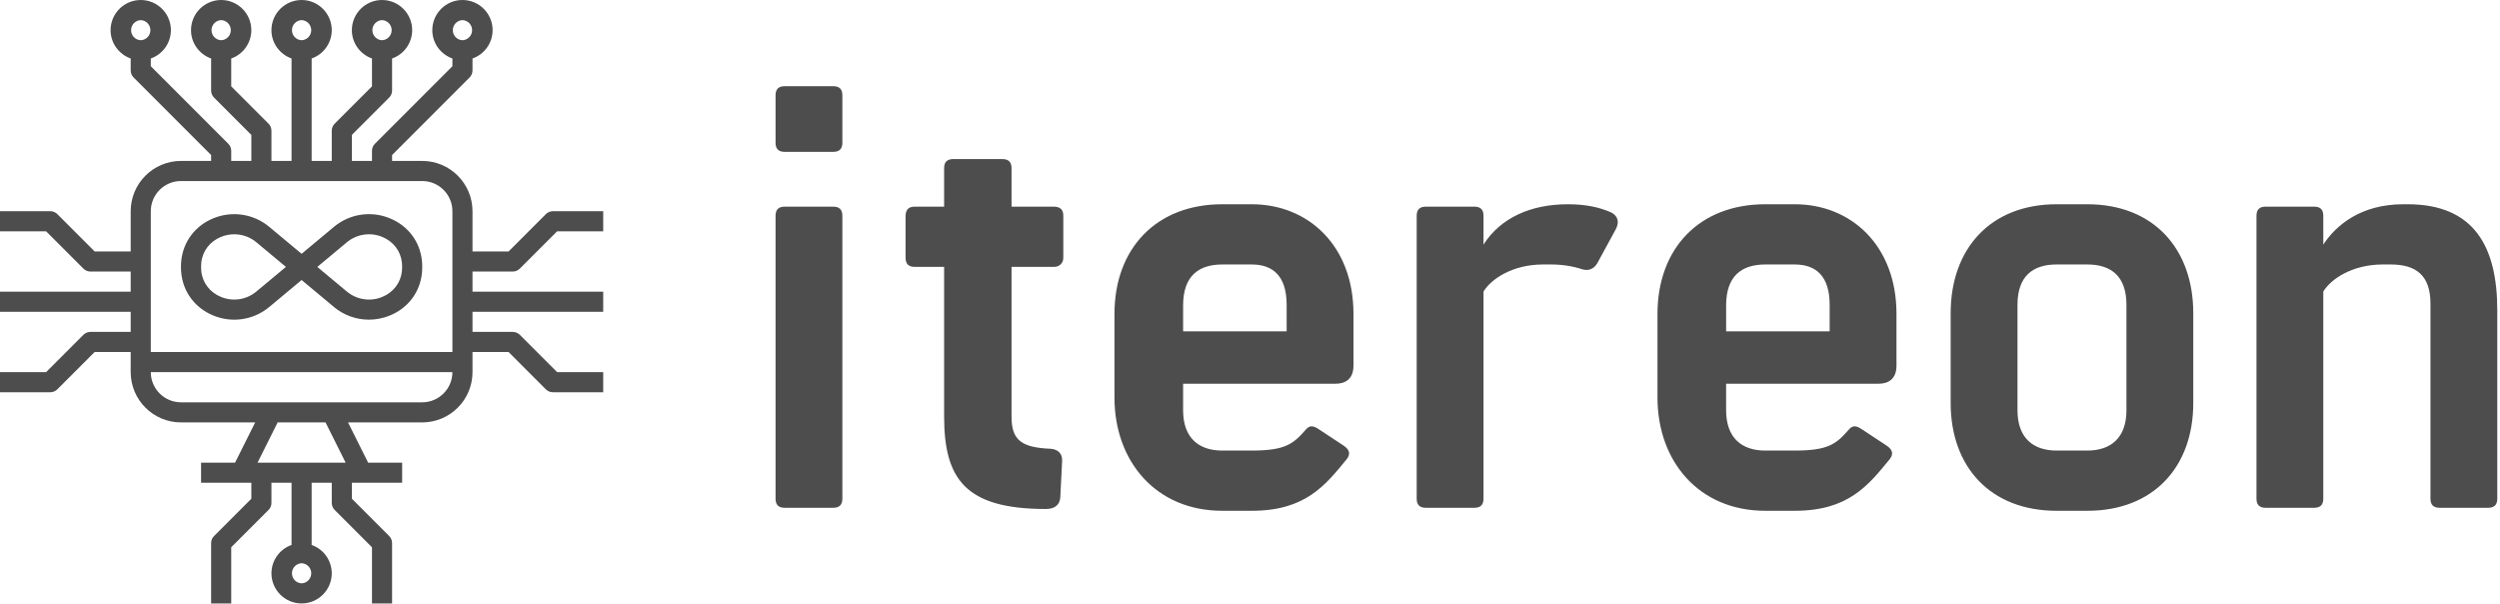
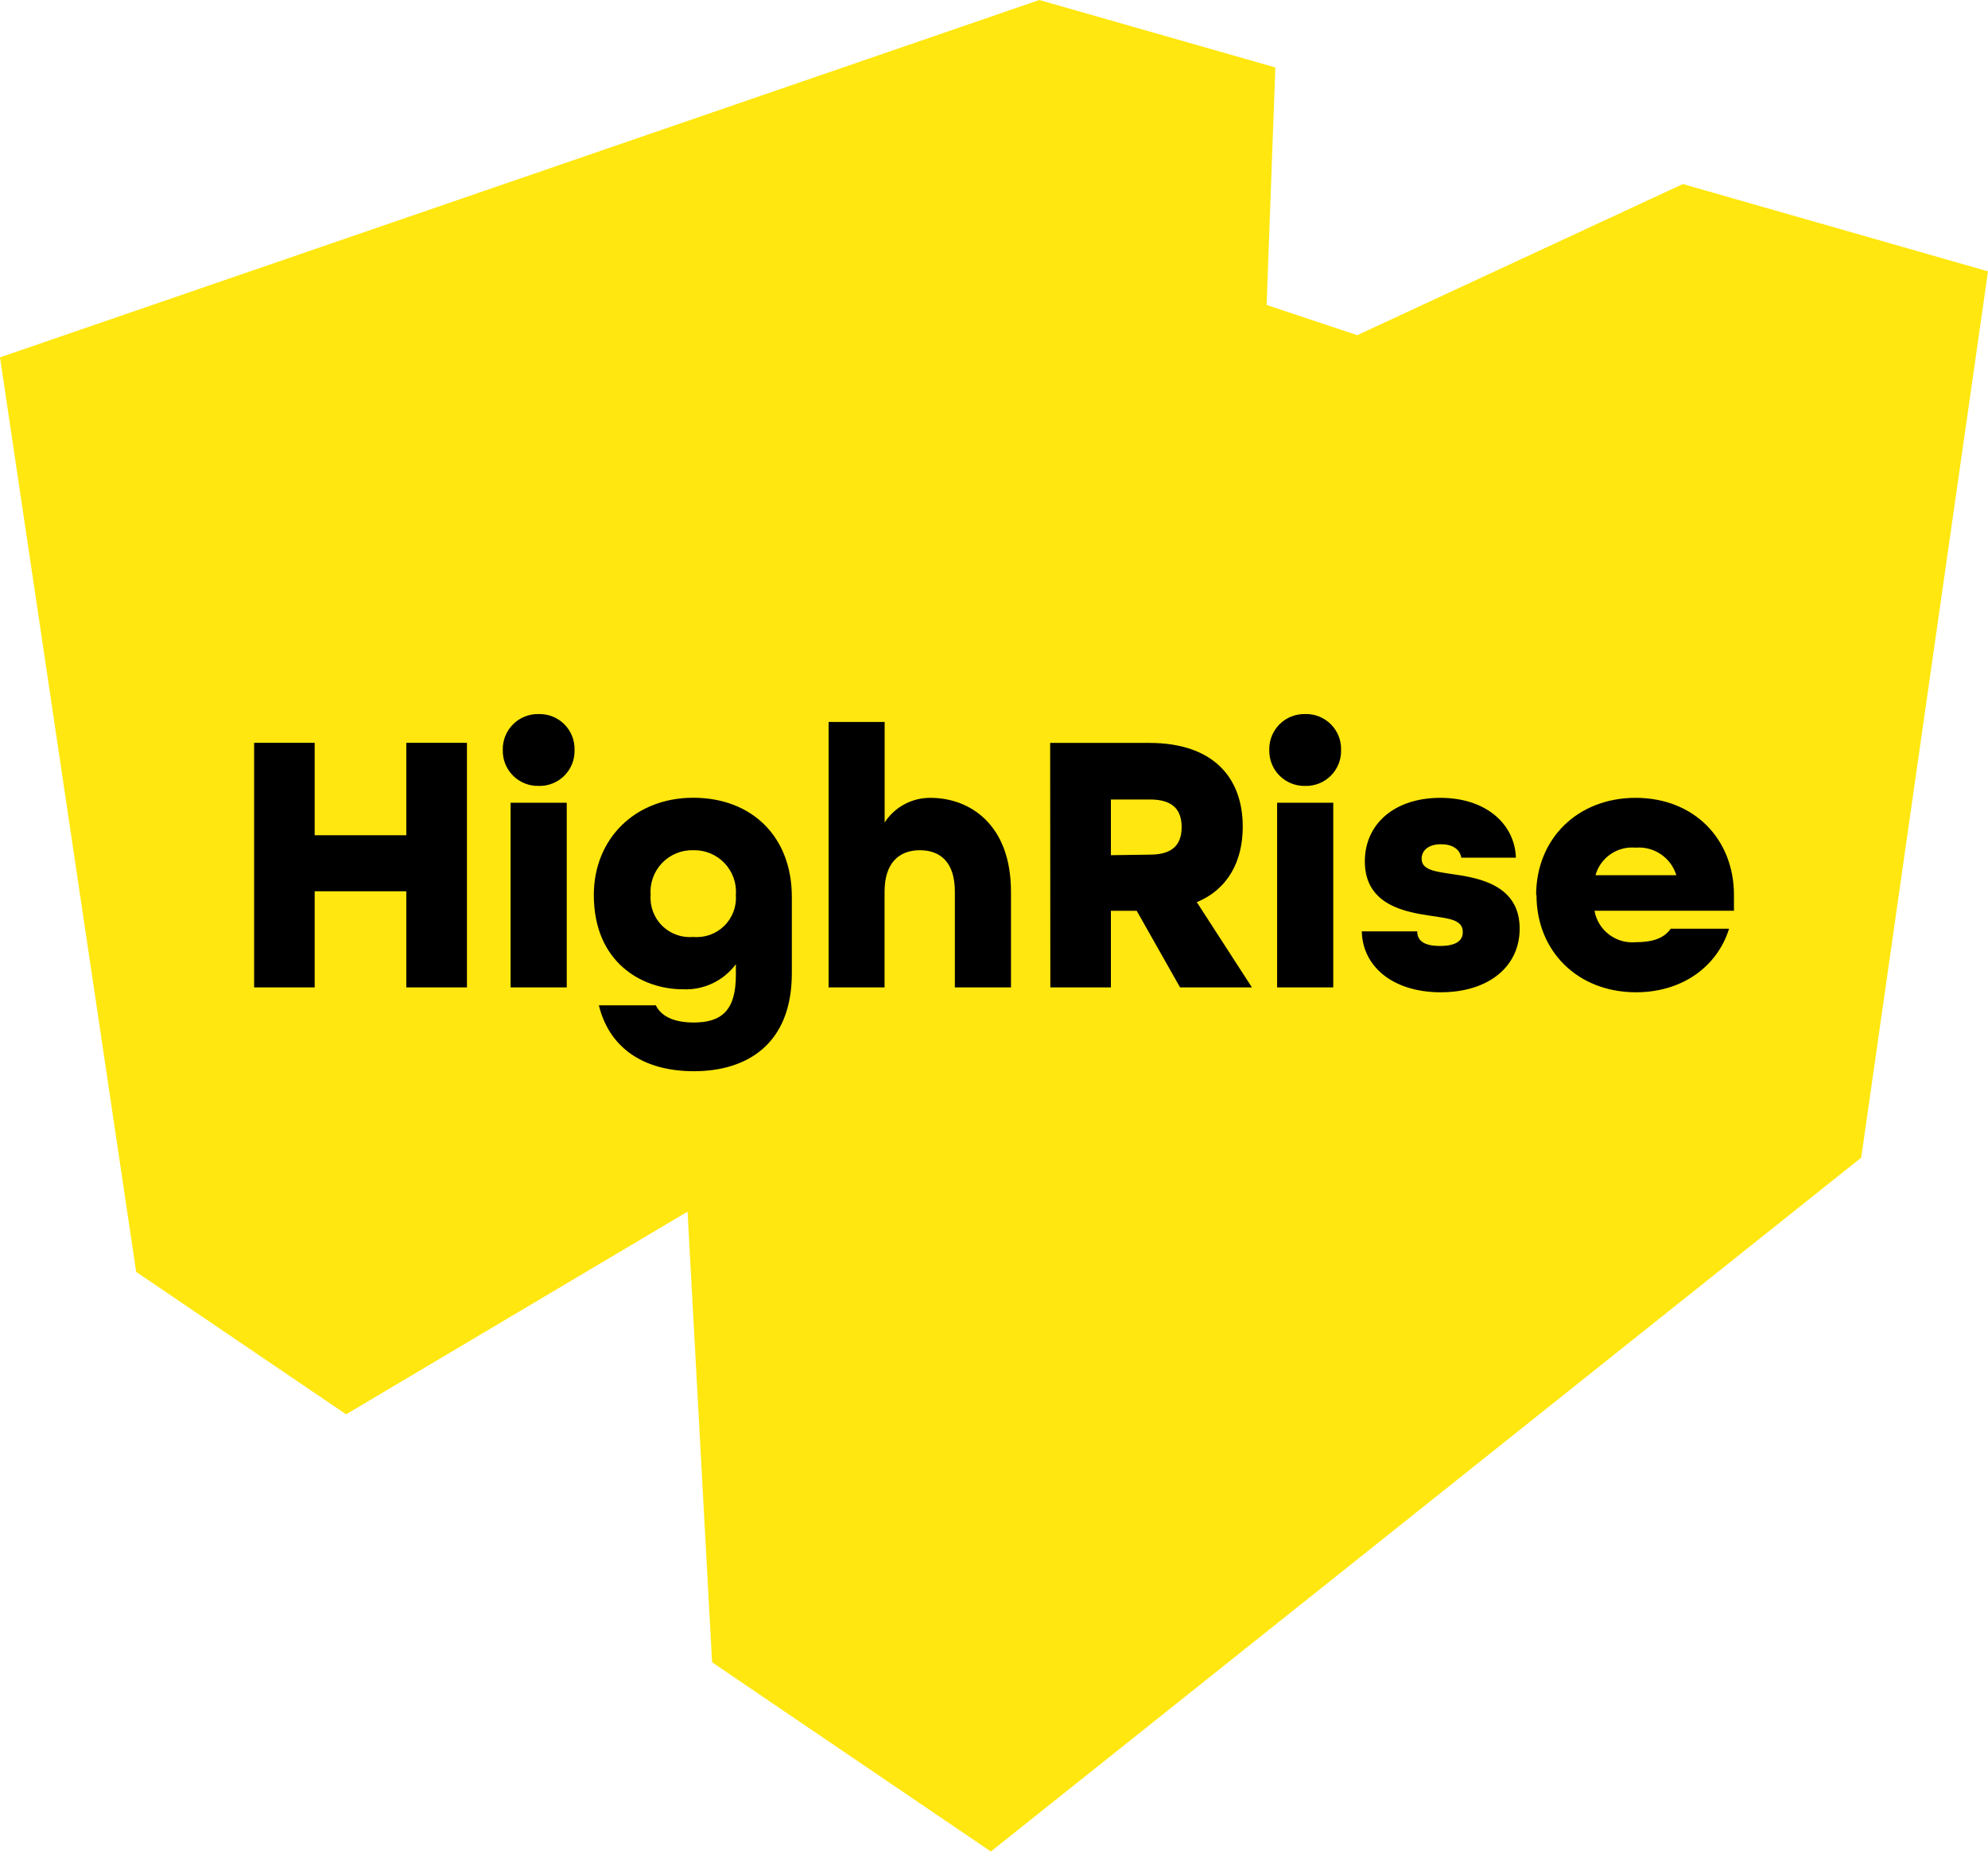
- <svg width="290" height="70">
-   <g fill="#4d4d4d">
-     <path d="M24.779 36.61a6.34 6.34 0 0 0 6.452-.987L35 32.481l3.77 3.142a6.302 6.302 0 0 0 4.039 1.458c.81 0 1.63-.155 2.412-.471 2.106-.853 3.504-2.685 3.74-4.9a7.212 7.212 0 0 0 0-1.497c-.236-2.214-1.634-4.046-3.74-4.899a6.34 6.34 0 0 0-6.451.987L35 29.443l-3.77-3.142a6.345 6.345 0 0 0-6.451-.987c-2.106.853-3.504 2.685-3.74 4.9a7.212 7.212 0 0 0 0 1.497c.236 2.215 1.634 4.045 3.74 4.899zm15.485-8.515a4.016 4.016 0 0 1 4.082-.618c1.294.524 2.152 1.64 2.295 2.982a5.127 5.127 0 0 1 0 1.006c-.143 1.343-1.001 2.458-2.295 2.983a4.014 4.014 0 0 1-4.082-.617l-3.442-2.868 3.442-2.868zm-16.905 2.364c.144-1.342 1.001-2.458 2.295-2.983a4.088 4.088 0 0 1 1.535-.3c.92 0 1.823.314 2.547.917l3.442 2.868-3.442 2.868a4.005 4.005 0 0 1-4.082.617c-1.294-.524-2.151-1.64-2.295-2.982a5.067 5.067 0 0 1 0-1.005z" />
-     <path d="M63.342 24.842l-4.325 4.325h-4.184V24.5A5.84 5.84 0 0 0 49 18.667h-3.5v-.684l8.991-8.992c.22-.218.342-.514.342-.824V6.785A3.495 3.495 0 0 0 57.167 3.5c0-1.93-1.57-3.5-3.5-3.5s-3.5 1.57-3.5 3.5c0 1.519.978 2.802 2.333 3.285v.899l-8.992 8.991a1.163 1.163 0 0 0-.341.825v1.167h-2.334V15.65l4.325-4.325a1.16 1.16 0 0 0 .342-.825V6.785A3.495 3.495 0 0 0 47.833 3.5c0-1.93-1.57-3.5-3.5-3.5s-3.5 1.57-3.5 3.5c0 1.519.98 2.802 2.334 3.285v3.232l-4.325 4.325c-.22.218-.342.514-.342.825v3.5h-2.333V6.785A3.495 3.495 0 0 0 38.5 3.5C38.5 1.57 36.93 0 35 0s-3.5 1.57-3.5 3.5c0 1.519.979 2.802 2.333 3.285v11.882H31.5v-3.5c0-.31-.122-.607-.342-.825l-4.325-4.325V6.785A3.495 3.495 0 0 0 29.167 3.5c0-1.93-1.57-3.5-3.5-3.5s-3.5 1.57-3.5 3.5c0 1.519.978 2.802 2.333 3.285V10.5c0 .31.122.607.342.825l4.325 4.325v3.017h-2.334V17.5c0-.31-.122-.607-.341-.825L17.5 7.684v-.899A3.495 3.495 0 0 0 19.833 3.5c0-1.93-1.57-3.5-3.5-3.5s-3.5 1.57-3.5 3.5c0 1.519.98 2.802 2.334 3.285v1.382c0 .31.122.606.341.824l8.992 8.992v.684H21a5.84 5.84 0 0 0-5.833 5.833v4.667h-4.184l-4.325-4.325a1.164 1.164 0 0 0-.825-.342H0v2.333h5.35l4.325 4.325c.218.22.516.342.825.342h4.667v2.333H0v2.334h15.167V38.5H10.5c-.31 0-.607.122-.825.342L5.35 43.167H0V45.5h5.833c.31 0 .607-.122.825-.342l4.325-4.325h4.184v2.334A5.84 5.84 0 0 0 21 49h8.612l-2.333 4.667h-3.946V56h5.834v1.85l-4.325 4.325A1.16 1.16 0 0 0 24.5 63v7h2.333v-6.517l4.325-4.325c.22-.218.342-.514.342-.825V56h2.333v7.215A3.495 3.495 0 0 0 31.5 66.5c0 1.93 1.57 3.5 3.5 3.5s3.5-1.57 3.5-3.5a3.495 3.495 0 0 0-2.333-3.285V56H38.5v2.333c0 .31.122.607.342.825l4.325 4.325V70H45.5v-7c0-.31-.122-.607-.342-.825l-4.325-4.325V56h5.834v-2.333H42.72L40.388 49H49a5.84 5.84 0 0 0 5.833-5.833v-2.334h4.184l4.325 4.325c.218.22.516.342.825.342H70v-2.333h-5.35l-4.325-4.325a1.164 1.164 0 0 0-.825-.342h-4.667v-2.333H70v-2.334H54.833V31.5H59.5c.31 0 .607-.123.825-.342l4.325-4.325H70V24.5h-5.833c-.31 0-.607.122-.825.342zM53.667 2.333a1.168 1.168 0 0 1 0 2.334 1.168 1.168 0 0 1 0-2.334zm-9.334 0a1.168 1.168 0 0 1 0 2.334 1.168 1.168 0 0 1 0-2.334zm-9.333 0a1.168 1.168 0 0 1 0 2.334 1.168 1.168 0 0 1 0-2.334zm-9.333 0a1.168 1.168 0 0 1 0 2.334 1.168 1.168 0 0 1 0-2.334zm-9.334 0a1.168 1.168 0 0 1 0 2.334 1.168 1.168 0 0 1 0-2.334zM35 67.667a1.168 1.168 0 0 1 0-2.334 1.168 1.168 0 0 1 0 2.334zM21 21h28c1.93 0 3.5 1.57 3.5 3.5v16.333h-35V24.5c0-1.93 1.57-3.5 3.5-3.5zm19.112 32.667H29.888L32.22 49h5.558l2.333 4.667zm8.888-7H21c-1.93 0-3.5-1.57-3.5-3.5h35c0 1.93-1.57 3.5-3.5 3.5z" />
-   </g>
-   <path d="M90 11.048c0-.699.35-1.048 1.048-1.048h5.659c.698 0 1.047.35 1.047 1.048v5.519c0 .698-.349 1.048-1.047 1.048h-5.66c-.698 0-1.047-.35-1.047-1.048v-5.52zm0 13.972c0-.699.35-1.048 1.048-1.048h5.659c.698 0 1.047.35 1.047 1.048v32.834c0 .699-.349 1.048-1.047 1.048h-5.66c-.698 0-1.047-.35-1.047-1.048V25.02zm32.345 5.938h-4.96v17.395c0 2.725 1.188 3.563 4.541 3.703.908.07 1.397.629 1.327 1.467l-.21 4.191c-.069.839-.628 1.328-1.676 1.328-9.361 0-11.806-3.493-11.806-10.759V30.958h-3.423c-.699 0-1.048-.35-1.048-1.048v-4.82c0-.769.35-1.118 1.048-1.118h3.423v-4.471c0-.699.35-1.048 1.048-1.048h5.728c.699 0 1.048.35 1.048 1.048v4.471h4.89c.769 0 1.118.35 1.118 1.048v4.89c0 .699-.559 1.048-1.048 1.048zm22.914-7.265c6.567 0 11.807 4.82 11.807 12.714v6.008c0 1.327-.699 2.096-2.096 2.096h-17.675v3.074c0 3.213 1.817 4.68 4.541 4.68h3.423c3.913 0 4.82-.768 6.288-2.445.419-.489.838-.489 1.537 0l2.864 1.887c.699.489.768.978.35 1.536-2.516 3.074-4.821 6.008-11.039 6.008h-3.423c-7.684 0-12.505-5.728-12.505-13.133v-9.71c0-7.546 4.82-12.715 12.505-12.715h3.423zm4.052 14.74V35.36c0-3.353-1.607-4.68-4.052-4.68h-3.423c-2.724 0-4.54 1.327-4.54 4.75v3.004h12.015zm36.048-7.894c-.42.698-1.048.908-1.746.698-1.048-.349-2.306-.558-3.633-.558h-.908c-3.633 0-6.078 1.746-6.916 3.143v24.032c0 .699-.35 1.048-1.048 1.048h-5.659c-.699 0-1.048-.35-1.048-1.048V25.02c0-.699.35-1.048 1.048-1.048h5.659c.698 0 1.048.35 1.048 1.048v3.353c1.956-3.074 5.449-4.68 9.78-4.68 2.096 0 3.703.349 5.1.978.698.419.908 1.048.489 1.886zm22.914-6.846c6.567 0 11.807 4.82 11.807 12.714v6.008c0 1.327-.699 2.096-2.096 2.096h-17.675v3.074c0 3.213 1.817 4.68 4.541 4.68h3.423c3.912 0 4.82-.768 6.288-2.445.419-.489.838-.489 1.537 0l2.864 1.887c.698.489.768.978.35 1.536-2.516 3.074-4.821 6.008-11.039 6.008h-3.423c-7.685 0-12.505-5.728-12.505-13.133v-9.71c0-7.546 4.82-12.715 12.505-12.715h3.423zm4.052 14.74V35.36c0-3.353-1.607-4.68-4.052-4.68h-3.423c-2.724 0-4.54 1.327-4.54 4.75v3.004h12.015zm29.9-14.74c7.685 0 12.296 5.17 12.296 12.644v10.41c0 7.405-4.611 12.504-12.296 12.504h-3.563c-7.684 0-12.295-5.1-12.295-12.505V36.337c0-7.475 4.61-12.644 12.295-12.644h3.563zm4.541 23.892V35.359c0-3.353-1.816-4.68-4.54-4.68h-3.564c-2.724 0-4.54 1.327-4.54 4.68v12.226c0 3.213 1.816 4.68 4.54 4.68h3.563c2.725 0 4.541-1.467 4.541-4.68zm32.625-23.892c7.754 0 10.409 4.96 10.409 12.295v21.866c0 .699-.35 1.048-1.048 1.048h-5.659c-.698 0-1.047-.35-1.047-1.048V35.22c0-3.214-1.607-4.541-4.611-4.541h-.908c-3.633 0-6.078 1.746-6.917 3.143v24.032c0 .699-.349 1.048-1.047 1.048h-5.66c-.698 0-1.047-.35-1.047-1.048V25.02c0-.699.35-1.048 1.048-1.048h5.659c.698 0 1.047.35 1.047 1.048v3.353c1.467-2.235 4.332-4.68 9.292-4.68h.489z" fill="#4d4d4d" />
+ <svg xmlns="http://www.w3.org/2000/svg" width="160" height="150" fill="none">
+   <path d="M83.646 0L0 28.76l10.96 73.603 16.897 11.462 27.48-16.313 1.975 36.272 22.437 15.227 70.046-55.84L160 21.838l-24.559-7.026-26.208 12.165-7.292-2.433.703-19.116L83.646 0z" fill="#FFE70F" />
+   <path d="M20.453 59.781h4.873v7.44H32.7v-7.44h4.881v19.686H32.7v-7.735h-7.374v7.735h-4.873V59.781zm20.641 4.823h4.519v14.864h-4.519V64.604zm-.628-4.245a2.82 2.82 0 012.891-2.891 2.81 2.81 0 012.884 2.891 2.81 2.81 0 01-2.884 2.892 2.82 2.82 0 01-2.891-2.892zm18.76 11.675a3.35 3.35 0 00-3.432-3.608 3.351 3.351 0 00-3.431 3.608 3.159 3.159 0 003.431 3.373 3.158 3.158 0 003.432-3.373zM48.214 80.91h4.57c.452.931 1.539 1.382 3.04 1.382 2.218 0 3.402-.931 3.402-3.823v-.872a5.006 5.006 0 01-4.304 2.019c-3.158 0-7.129-2.078-7.129-7.588 0-4.51 3.305-7.824 8.001-7.824s7.935 3.106 7.935 7.98v6.145c0 5.687-3.586 7.883-7.89 7.883-3.786 0-6.737-1.657-7.64-5.295m18.489-22.814h4.51v8.09a4.355 4.355 0 013.698-1.981c3.128 0 6.47 2.108 6.47 7.55v7.706H76.85v-7.706c0-2.344-1.14-3.335-2.826-3.335-1.686 0-2.832 1.05-2.832 3.335v7.706h-4.504V58.103zm25.885 10.678c1.952 0 2.529-.96 2.529-2.218 0-1.257-.577-2.219-2.53-2.219h-3.164v4.482l3.165-.044zM84.52 59.79h7.979c5.176 0 7.521 2.825 7.521 6.737 0 2.773-1.176 5.029-3.698 6.079l4.437 6.862h-5.783l-3.49-6.167h-2.078v6.167h-4.874L84.52 59.79zm18.266 4.814h4.518v14.864h-4.518V64.604zm-.629-4.245a2.816 2.816 0 011.773-2.692 2.82 2.82 0 011.119-.2 2.809 2.809 0 012.884 2.892 2.812 2.812 0 01-2.884 2.892 2.822 2.822 0 01-2.067-.825 2.816 2.816 0 01-.825-2.067zm7.468 14.597h4.437c0 .784.599 1.176 1.834 1.176 1.383 0 1.834-.488 1.834-1.117 0-.99-1.08-1.087-2.47-1.294-2.041-.303-5.414-.814-5.414-4.393 0-3.01 2.374-5.117 6.079-5.117 3.705 0 5.99 2.137 6.079 4.814h-4.393c-.118-.695-.739-1.08-1.626-1.08-1.11 0-1.568.57-1.568 1.169 0 .902 1.087 1.028 2.47 1.235 2.137.303 5.42.873 5.42 4.392 0 3.07-2.529 5.118-6.352 5.118-3.823 0-6.293-2.048-6.353-4.903m25.316-4.518a3.155 3.155 0 00-3.284-2.219 3.061 3.061 0 00-3.224 2.219h6.508zm-11.285 1.597c0-4.511 3.313-7.824 8.009-7.824s7.912 3.313 7.912 7.824v1.264h-11.225a3.09 3.09 0 003.313 2.53c1.294 0 2.255-.274 2.825-1.087h4.695c-.961 3.076-3.793 5.117-7.491 5.117-4.696 0-8.009-3.306-8.009-7.824" fill="#000" />
</svg>
